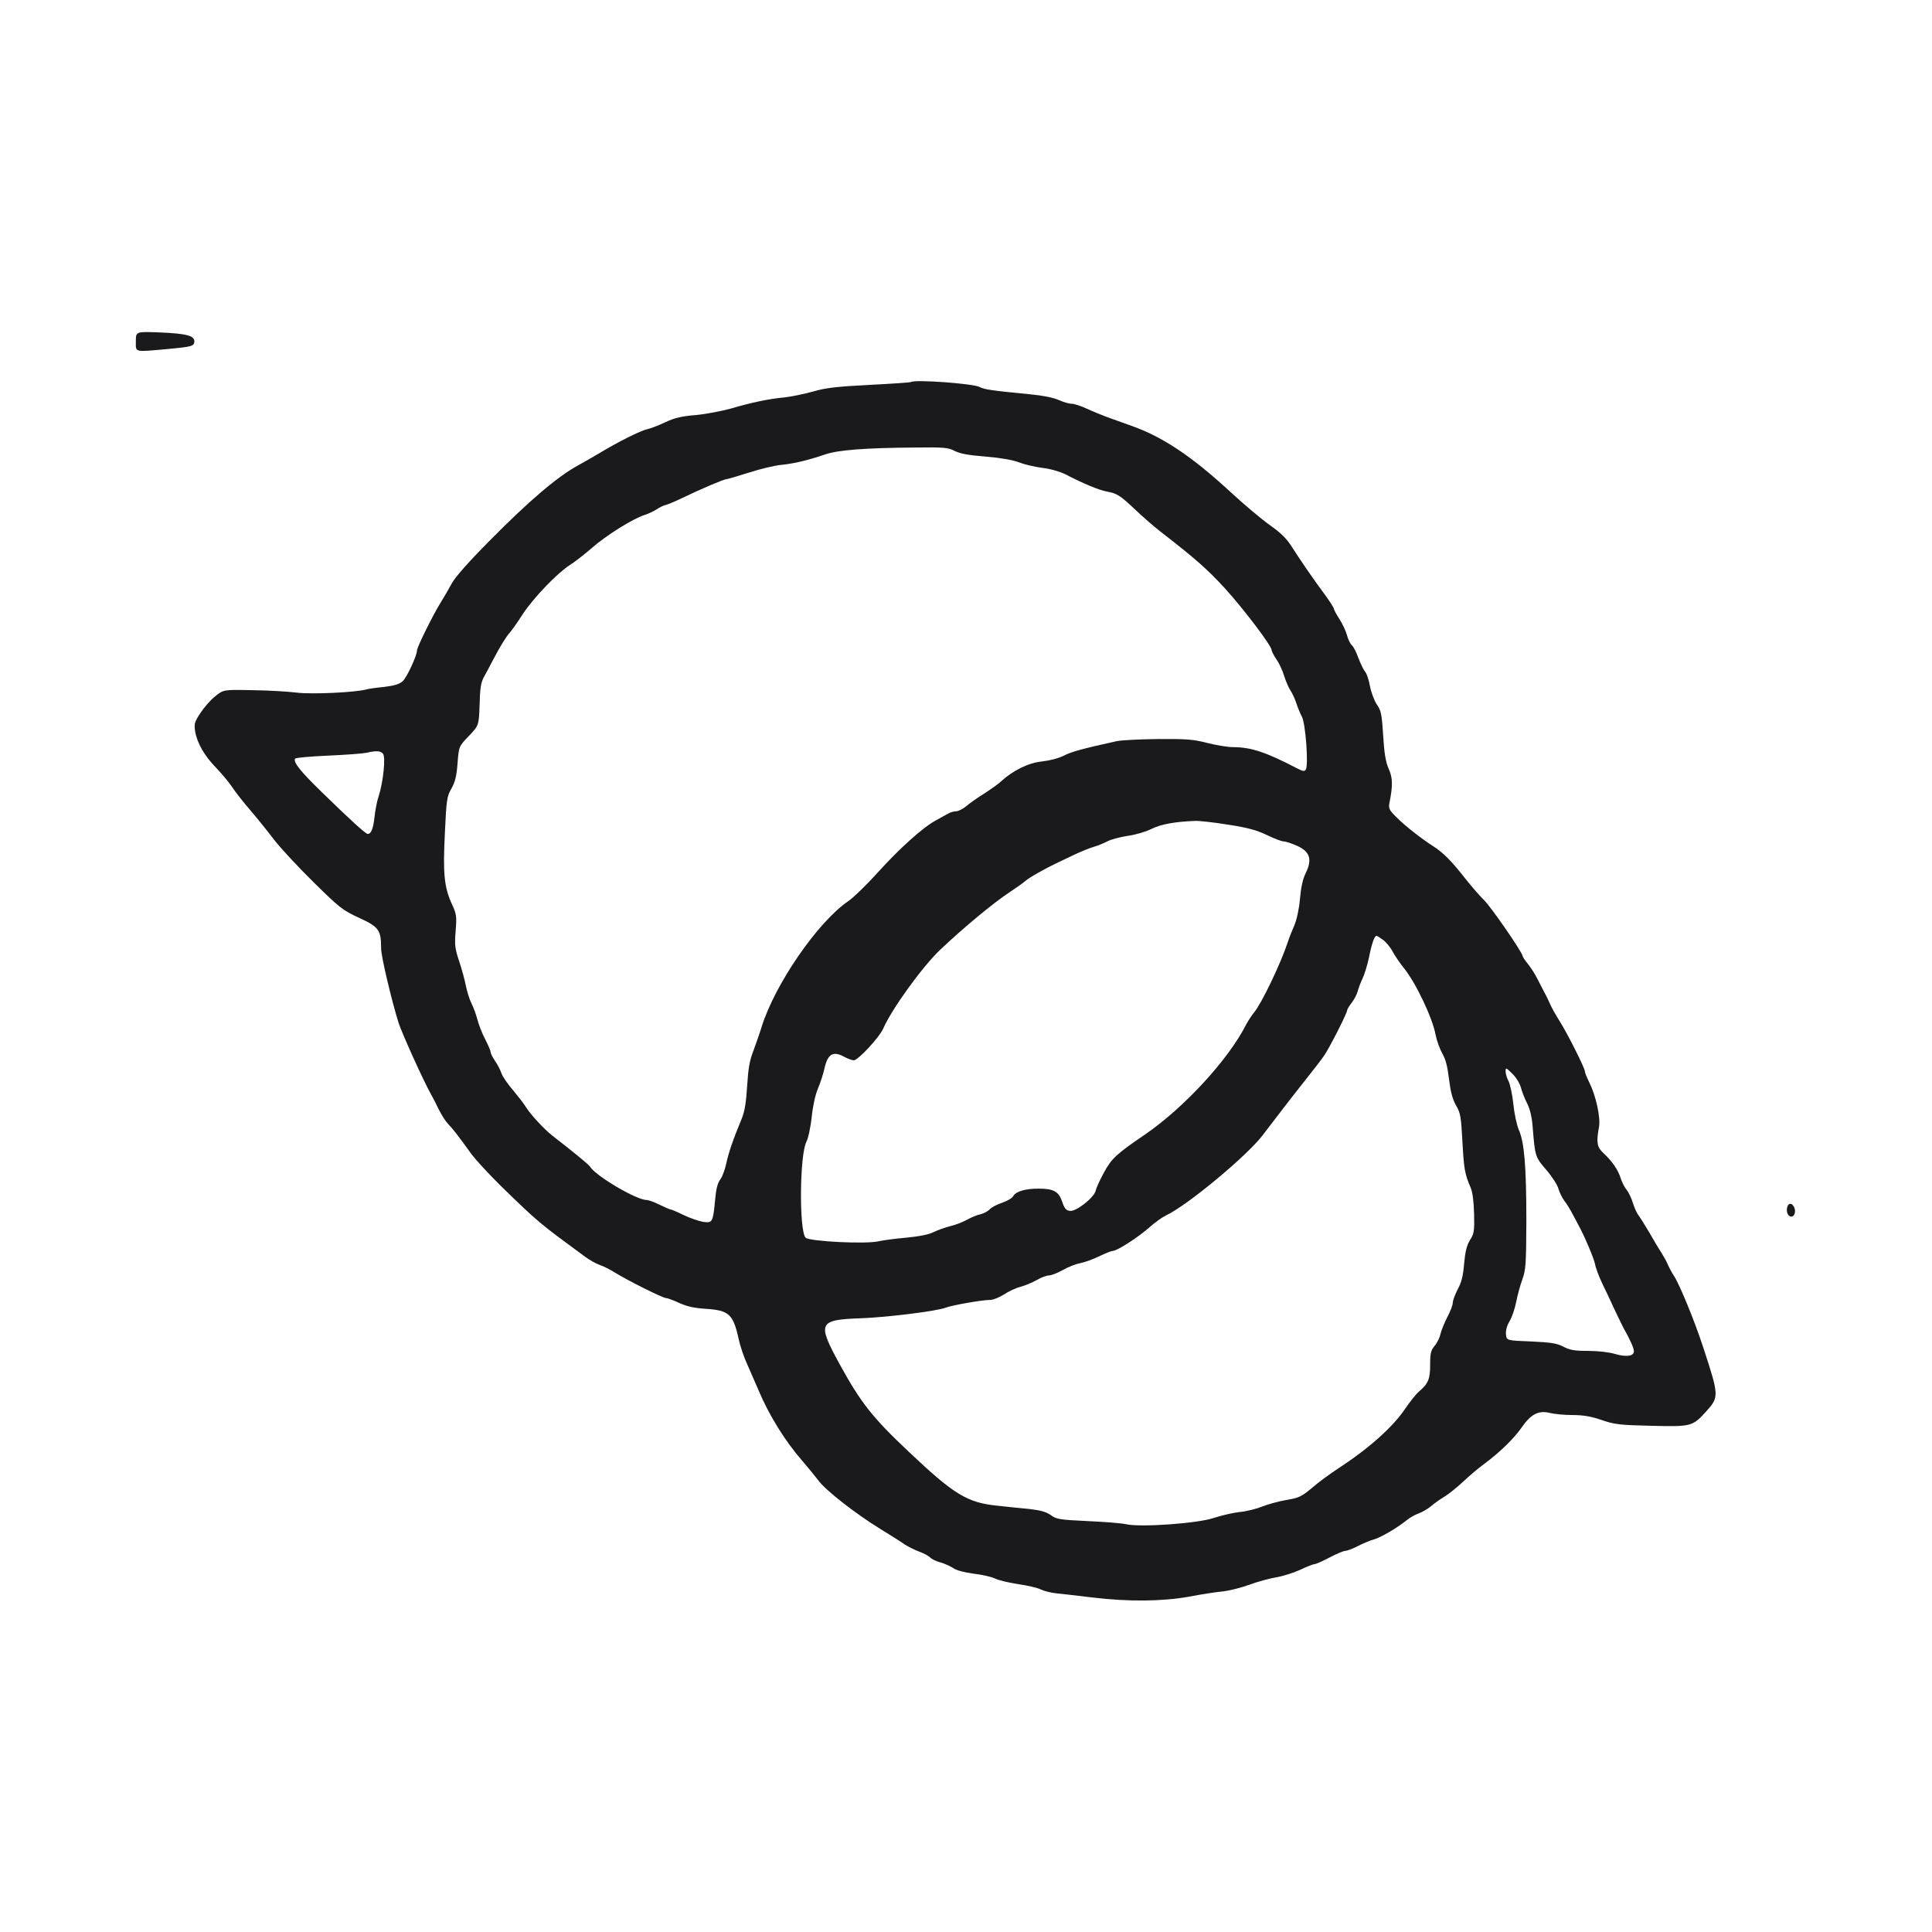
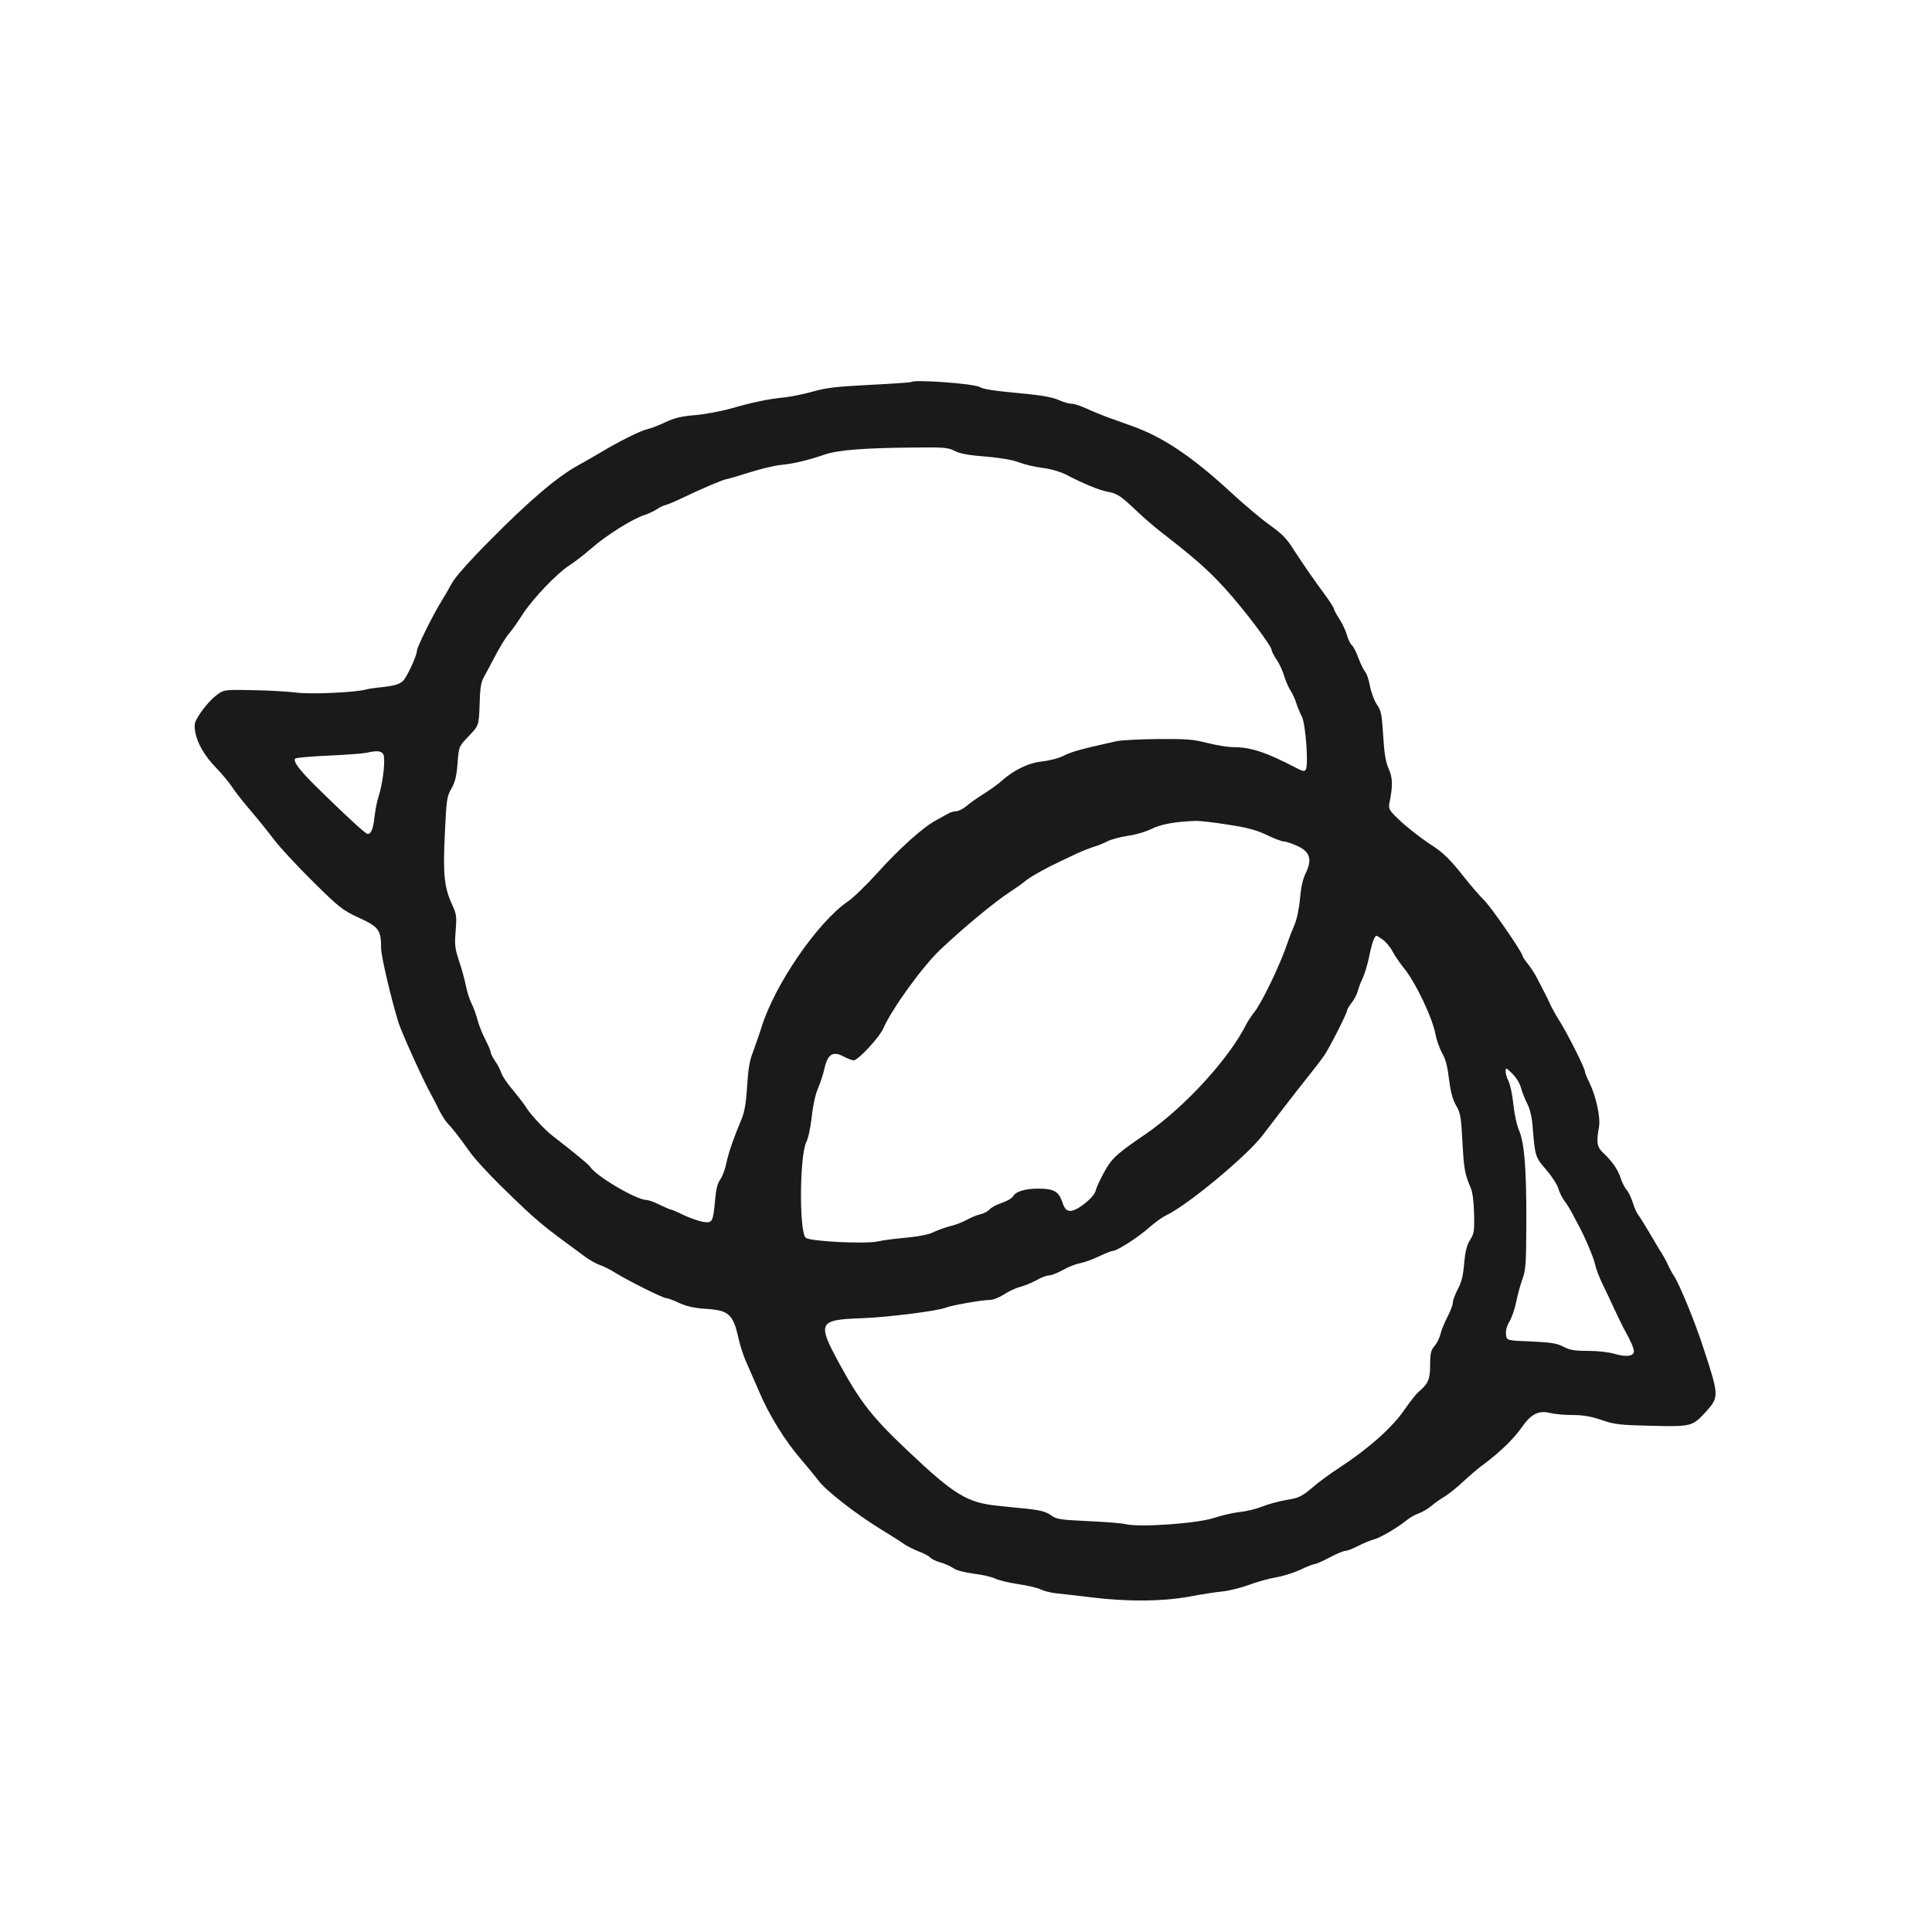
<svg xmlns="http://www.w3.org/2000/svg" viewBox="0 0 180 180" fill="none">
  <g>
    <g>
-       <path d="M12.657 31.799C12.657 32.853 12.446 32.801 15.593 32.52C17.86 32.309 18.107 32.256 18.107 31.799C18.107 31.271 17.351 31.078 14.907 30.973C12.657 30.885 12.657 30.885 12.657 31.799Z" fill="#1A1A1D" />
      <path d="M84.885 35.596C84.832 35.631 83.092 35.754 81.018 35.859C77.959 36.018 76.975 36.123 75.762 36.475C74.936 36.703 73.758 36.949 73.126 37.02C71.614 37.16 70.049 37.494 68.116 38.057C67.237 38.303 65.76 38.584 64.811 38.672C63.493 38.777 62.842 38.935 61.981 39.34C61.366 39.639 60.61 39.92 60.293 39.99C59.661 40.131 57.586 41.168 55.899 42.188C55.266 42.557 54.37 43.084 53.877 43.348C51.961 44.385 49.289 46.652 45.563 50.432C43.629 52.383 42.346 53.842 42.083 54.369C41.836 54.826 41.379 55.617 41.063 56.127C40.395 57.182 38.848 60.293 38.848 60.609C38.848 61.084 37.916 63.088 37.53 63.457C37.213 63.738 36.774 63.879 35.772 64.002C35.034 64.072 34.295 64.178 34.137 64.231C33.153 64.512 29.04 64.705 27.633 64.529C26.79 64.424 24.926 64.318 23.467 64.301C20.831 64.248 20.831 64.248 20.057 64.863C19.635 65.197 19.02 65.9 18.686 66.41C18.141 67.236 18.071 67.412 18.176 68.115C18.352 69.205 19.038 70.418 20.145 71.543C20.655 72.07 21.323 72.879 21.622 73.318C21.903 73.758 22.676 74.742 23.344 75.516C23.995 76.272 24.979 77.502 25.541 78.24C26.104 78.978 27.739 80.736 29.18 82.16C31.641 84.586 31.905 84.797 33.469 85.518C35.297 86.361 35.508 86.643 35.508 88.365C35.508 89.103 36.458 93.111 37.126 95.273C37.459 96.293 39.446 100.705 40.202 102.041C40.36 102.322 40.694 102.955 40.922 103.447C41.168 103.922 41.52 104.484 41.731 104.695C42.1 105.064 42.663 105.768 43.963 107.578C44.368 108.105 45.563 109.406 46.653 110.479C50.186 113.924 50.256 113.959 54.44 117.035C54.879 117.369 55.53 117.738 55.899 117.861C56.268 117.984 56.901 118.318 57.323 118.582C58.448 119.285 61.752 120.937 62.051 120.937C62.192 120.937 62.754 121.148 63.282 121.395C63.985 121.711 64.653 121.869 65.743 121.939C67.922 122.08 68.309 122.432 68.819 124.752C68.959 125.402 69.311 126.457 69.61 127.09C69.891 127.723 70.366 128.83 70.682 129.551C71.631 131.818 73.143 134.262 74.707 136.055C75.252 136.687 75.938 137.531 76.237 137.918C76.852 138.797 79.7 141.029 82.055 142.471C83.004 143.051 84.006 143.684 84.288 143.895C84.586 144.088 85.184 144.387 85.641 144.562C86.081 144.721 86.555 144.984 86.661 145.107C86.784 145.248 87.206 145.459 87.61 145.564C87.997 145.67 88.541 145.916 88.805 146.092C89.086 146.303 89.825 146.496 90.721 146.619C91.512 146.707 92.391 146.918 92.69 147.059C92.971 147.217 93.938 147.445 94.834 147.586C95.713 147.709 96.68 147.937 96.944 148.078C97.225 148.219 97.893 148.395 98.42 148.447C98.965 148.5 100.477 148.676 101.778 148.834C105.153 149.238 108.264 149.203 110.743 148.764C111.85 148.553 113.274 148.324 113.907 148.271C114.54 148.201 115.665 147.92 116.42 147.639C117.176 147.357 118.284 147.059 118.916 146.953C119.532 146.848 120.534 146.531 121.149 146.25C121.764 145.951 122.362 145.723 122.485 145.723C122.608 145.723 123.241 145.441 123.874 145.107C124.506 144.773 125.174 144.492 125.332 144.492C125.491 144.492 126.018 144.299 126.493 144.053C126.967 143.807 127.635 143.525 127.969 143.437C128.62 143.262 130.149 142.365 131.045 141.645C131.344 141.398 131.836 141.117 132.153 141.012C132.487 140.889 133.014 140.59 133.331 140.326C133.647 140.045 134.209 139.658 134.596 139.43C134.965 139.201 135.739 138.586 136.301 138.059C136.881 137.514 137.743 136.775 138.235 136.424C139.711 135.334 141.065 134.016 141.768 132.996C142.629 131.748 143.35 131.379 144.405 131.643C144.827 131.748 145.776 131.836 146.514 131.836C147.499 131.836 148.219 131.959 149.204 132.293C150.416 132.715 150.891 132.768 153.827 132.838C157.606 132.926 157.676 132.908 158.959 131.502C160.172 130.148 160.172 130.061 158.678 125.508C157.887 123.082 156.463 119.619 155.954 118.863C155.778 118.6 155.532 118.143 155.409 117.861C155.286 117.562 155.004 117.053 154.793 116.719C154.565 116.385 154.055 115.506 153.633 114.785C153.211 114.064 152.754 113.344 152.614 113.168C152.491 113.01 152.262 112.5 152.122 112.043C151.981 111.586 151.717 111.041 151.541 110.848C151.366 110.637 151.12 110.162 150.997 109.775C150.75 108.984 150.206 108.193 149.379 107.42C148.782 106.875 148.711 106.436 148.975 104.994C149.133 104.115 148.694 102.111 148.079 100.863C147.85 100.406 147.657 99.932 147.657 99.809C147.657 99.51 146.022 96.258 145.284 95.098C144.95 94.57 144.545 93.85 144.405 93.516C144.264 93.182 144 92.654 143.842 92.373C143.684 92.074 143.403 91.529 143.209 91.143C143.016 90.756 142.629 90.158 142.366 89.824C142.084 89.49 141.856 89.139 141.856 89.068C141.856 88.752 138.885 84.445 138.252 83.848C137.901 83.514 137.075 82.564 136.424 81.738C135.211 80.191 134.456 79.436 133.524 78.838C132.452 78.152 130.87 76.922 130.114 76.148C129.428 75.481 129.358 75.322 129.446 74.83C129.78 73.16 129.762 72.475 129.375 71.613C129.094 70.963 128.971 70.207 128.866 68.519C128.743 66.516 128.672 66.199 128.268 65.619C128.022 65.25 127.741 64.477 127.635 63.914C127.53 63.334 127.336 62.754 127.196 62.596C127.055 62.438 126.774 61.875 126.563 61.312C126.37 60.768 126.088 60.223 125.948 60.117C125.807 59.994 125.596 59.572 125.491 59.168C125.385 58.781 125.069 58.096 124.788 57.674C124.506 57.234 124.278 56.812 124.278 56.725C124.278 56.637 123.944 56.109 123.54 55.547C122.415 54.035 121.184 52.242 120.411 51.029C119.883 50.185 119.374 49.676 118.301 48.92C117.51 48.357 115.84 46.951 114.592 45.791C111.041 42.522 108.334 40.711 105.469 39.691C104.942 39.498 103.993 39.164 103.36 38.935C102.727 38.707 101.778 38.32 101.25 38.074C100.723 37.828 100.09 37.617 99.844 37.617C99.598 37.617 99.053 37.459 98.631 37.266C98.174 37.055 97.137 36.844 95.995 36.738C92.374 36.387 91.67 36.281 91.266 36.053C90.686 35.736 85.131 35.332 84.885 35.596ZM88.946 42.012C89.456 42.275 90.264 42.416 91.846 42.539C93.27 42.662 94.377 42.855 94.957 43.084C95.45 43.277 96.434 43.506 97.137 43.594C97.876 43.682 98.772 43.945 99.264 44.191C100.916 45.053 102.411 45.668 103.096 45.791C104.098 45.984 104.327 46.125 105.821 47.531C106.541 48.217 107.579 49.113 108.106 49.518C111.393 52.066 112.483 53.033 114.118 54.809C115.858 56.725 118.477 60.17 118.477 60.574C118.477 60.68 118.688 61.084 118.934 61.453C119.198 61.822 119.514 62.525 119.655 63.018C119.813 63.492 120.059 64.09 120.235 64.336C120.393 64.582 120.639 65.092 120.762 65.478C120.885 65.865 121.131 66.463 121.307 66.797C121.641 67.482 121.922 71.279 121.659 71.701C121.536 71.894 121.377 71.859 120.832 71.578C117.967 70.084 116.561 69.609 114.874 69.609C114.399 69.609 113.327 69.434 112.5 69.223C111.2 68.889 110.584 68.836 107.93 68.853C106.243 68.871 104.502 68.959 104.063 69.047C100.881 69.75 99.827 70.031 99.124 70.4C98.631 70.647 97.84 70.857 97.067 70.945C95.819 71.068 94.36 71.789 93.235 72.826C93.059 73.002 92.374 73.494 91.723 73.916C91.073 74.32 90.299 74.865 90.001 75.129C89.702 75.375 89.28 75.586 89.069 75.586C88.858 75.586 88.506 75.691 88.313 75.814C88.102 75.92 87.592 76.219 87.17 76.447C85.993 77.08 83.76 79.084 81.739 81.334C80.719 82.459 79.506 83.637 79.014 83.971C76.184 85.904 72.176 91.723 70.946 95.713C70.77 96.293 70.418 97.277 70.19 97.91C69.838 98.789 69.715 99.545 69.61 101.162C69.522 102.674 69.381 103.518 69.135 104.15C68.309 106.137 67.887 107.367 67.676 108.352C67.553 108.932 67.307 109.617 67.114 109.881C66.85 110.215 66.709 110.795 66.622 111.832C66.428 113.889 66.376 113.959 65.497 113.836C65.092 113.766 64.284 113.484 63.686 113.203C63.088 112.904 62.543 112.676 62.456 112.676C62.385 112.676 61.928 112.465 61.436 112.236C60.961 111.99 60.399 111.797 60.223 111.797C59.291 111.797 55.477 109.547 54.967 108.686C54.844 108.492 53.456 107.35 51.434 105.785C50.696 105.205 49.395 103.799 48.991 103.131C48.797 102.814 48.252 102.129 47.795 101.566C47.321 101.021 46.829 100.318 46.723 100.002C46.618 99.686 46.336 99.141 46.108 98.824C45.879 98.49 45.704 98.121 45.704 97.998C45.704 97.875 45.475 97.365 45.211 96.838C44.93 96.311 44.614 95.502 44.491 95.027C44.368 94.553 44.122 93.867 43.928 93.481C43.735 93.111 43.506 92.356 43.401 91.828C43.295 91.283 43.014 90.246 42.768 89.525C42.381 88.348 42.346 88.031 42.452 86.731C42.557 85.377 42.539 85.184 42.118 84.269C41.379 82.67 41.256 81.387 41.45 77.59C41.59 74.478 41.643 74.18 42.065 73.459C42.399 72.861 42.539 72.316 42.627 71.121C42.751 69.539 42.751 69.539 43.682 68.572C44.614 67.588 44.614 67.588 44.684 65.654C44.719 64.16 44.807 63.58 45.071 63.105C45.264 62.772 45.633 62.051 45.914 61.523C46.583 60.24 47.145 59.326 47.497 58.939C47.655 58.764 48.2 58.008 48.692 57.234C49.694 55.705 51.909 53.402 53.086 52.647C53.508 52.383 54.422 51.68 55.108 51.082C56.461 49.887 58.94 48.34 60.03 47.988C60.416 47.865 60.926 47.619 61.172 47.461C61.418 47.285 61.805 47.092 62.051 47.039C62.297 46.969 62.965 46.688 63.545 46.406C65.286 45.562 67.448 44.648 67.659 44.648C67.764 44.648 68.713 44.367 69.768 44.033C70.805 43.699 72.176 43.365 72.791 43.312C73.987 43.189 75.2 42.908 76.905 42.328C78.118 41.924 80.614 41.73 85.219 41.695C87.944 41.66 88.331 41.695 88.946 42.012ZM35.684 70.225C35.948 70.541 35.702 72.879 35.28 74.18C35.122 74.619 34.963 75.481 34.893 76.113C34.77 77.221 34.577 77.695 34.26 77.695C34.067 77.695 32.678 76.43 29.918 73.74C28.002 71.877 27.299 70.998 27.493 70.682C27.545 70.594 28.934 70.471 30.569 70.4C32.204 70.33 33.803 70.207 34.137 70.137C35.051 69.926 35.456 69.943 35.684 70.225ZM114.434 76.834C116.262 77.115 117.088 77.344 118.038 77.801C118.723 78.135 119.426 78.398 119.62 78.398C119.813 78.398 120.375 78.592 120.885 78.82C122.063 79.365 122.274 80.086 121.641 81.369C121.377 81.897 121.202 82.705 121.114 83.76C121.026 84.727 120.815 85.676 120.586 86.221C120.375 86.695 120.094 87.416 119.971 87.803C119.321 89.772 117.545 93.481 116.842 94.324C116.614 94.606 116.28 95.115 116.104 95.449C114.452 98.719 110.321 103.201 106.682 105.697C103.993 107.525 103.553 107.947 102.85 109.248C102.481 109.916 102.129 110.689 102.077 110.953C101.901 111.604 100.266 112.887 99.686 112.816C99.334 112.781 99.176 112.605 98.965 111.973C98.631 111.006 98.174 110.742 96.751 110.742C95.502 110.742 94.641 111.006 94.395 111.445C94.307 111.621 93.832 111.902 93.358 112.061C92.883 112.219 92.374 112.482 92.198 112.676C92.04 112.852 91.653 113.062 91.336 113.133C91.038 113.186 90.475 113.432 90.088 113.643C89.702 113.854 88.999 114.135 88.524 114.24C88.049 114.363 87.364 114.609 86.995 114.785C86.555 115.014 85.676 115.189 84.428 115.312C83.391 115.4 82.231 115.559 81.862 115.646C80.719 115.928 75.411 115.664 75.059 115.312C74.444 114.697 74.497 107.613 75.129 106.383C75.305 106.049 75.516 105.029 75.622 104.098C75.727 103.061 75.956 102.006 76.202 101.426C76.43 100.898 76.711 100.037 76.817 99.527C77.116 98.209 77.608 97.91 78.575 98.42C78.961 98.631 79.401 98.789 79.541 98.789C79.946 98.789 81.932 96.644 82.284 95.836C83.075 94.025 85.887 90.123 87.575 88.506C89.684 86.502 92.602 84.076 94.061 83.127C94.676 82.723 95.344 82.248 95.538 82.072C95.924 81.738 97.383 80.912 98.614 80.332C99.053 80.121 99.809 79.769 100.284 79.541C100.776 79.312 101.479 79.031 101.866 78.908C102.252 78.803 102.85 78.557 103.184 78.381C103.518 78.205 104.379 77.977 105.082 77.871C105.786 77.783 106.77 77.484 107.262 77.238C108.124 76.799 109.442 76.553 111.358 76.482C111.745 76.465 113.133 76.623 114.434 76.834ZM128.866 87.574C129.165 87.803 129.569 88.295 129.762 88.682C129.973 89.068 130.43 89.736 130.782 90.176C131.872 91.494 133.471 94.834 133.752 96.416C133.858 96.961 134.139 97.717 134.368 98.139C134.684 98.666 134.86 99.352 135 100.547C135.159 101.777 135.334 102.428 135.668 103.008C136.073 103.711 136.125 104.045 136.249 106.348C136.389 108.879 136.459 109.354 137.004 110.619C137.198 111.059 137.303 111.885 137.338 113.08C137.374 114.697 137.338 114.943 136.952 115.541C136.653 116.033 136.512 116.596 136.407 117.738C136.319 118.881 136.161 119.479 135.809 120.129C135.563 120.604 135.352 121.166 135.352 121.377C135.352 121.588 135.124 122.186 134.842 122.713C134.579 123.24 134.28 123.943 134.209 124.277C134.139 124.611 133.893 125.121 133.665 125.385C133.313 125.807 133.243 126.07 133.243 127.16C133.243 128.496 133.067 128.918 132.17 129.674C131.924 129.885 131.344 130.623 130.887 131.291C129.727 132.996 127.495 134.982 124.629 136.846C123.909 137.32 122.819 138.111 122.239 138.621C121.272 139.43 121.026 139.553 119.866 139.746C119.145 139.869 118.125 140.15 117.598 140.361C117.071 140.572 116.122 140.818 115.489 140.871C114.874 140.941 113.801 141.187 113.116 141.416C111.639 141.926 106.331 142.312 104.942 142.014C104.502 141.908 102.868 141.785 101.303 141.715C98.684 141.592 98.403 141.539 97.893 141.152C97.454 140.854 96.961 140.713 95.907 140.59C95.116 140.52 93.815 140.379 92.989 140.291C90.124 140.01 88.911 139.271 84.657 135.246C81.299 132.082 80.209 130.711 78.223 127.09C76.114 123.223 76.237 122.959 80.245 122.818C82.67 122.73 87.311 122.15 88.102 121.834C88.7 121.605 91.495 121.113 92.215 121.113C92.514 121.113 93.094 120.885 93.534 120.604C93.956 120.322 94.659 119.988 95.098 119.883C95.538 119.76 96.206 119.479 96.61 119.25C96.997 119.021 97.506 118.828 97.735 118.828C97.946 118.828 98.543 118.6 99.036 118.318C99.528 118.037 100.249 117.756 100.635 117.686C101.022 117.615 101.813 117.334 102.393 117.053C102.973 116.771 103.553 116.543 103.676 116.543C104.081 116.543 106.014 115.295 107.051 114.381C107.579 113.906 108.299 113.396 108.633 113.238C110.602 112.324 116.209 107.666 117.651 105.75C118.618 104.467 120.709 101.76 121.817 100.371C122.397 99.65 123.1 98.736 123.364 98.35C123.856 97.647 125.508 94.394 125.508 94.131C125.508 94.043 125.702 93.727 125.93 93.428C126.176 93.111 126.422 92.637 126.493 92.356C126.563 92.074 126.756 91.564 126.932 91.195C127.108 90.844 127.389 89.947 127.547 89.191C127.811 87.873 128.057 87.188 128.25 87.188C128.303 87.188 128.584 87.363 128.866 87.574ZM141.698 101.32C141.803 101.725 142.067 102.393 142.295 102.832C142.559 103.377 142.735 104.098 142.805 105.117C143.016 107.719 143.034 107.807 144.071 109.002C144.598 109.617 145.108 110.408 145.196 110.76C145.301 111.111 145.547 111.604 145.741 111.867C145.952 112.131 146.286 112.676 146.497 113.08C146.707 113.484 146.971 113.977 147.077 114.17C147.604 115.119 148.5 117.229 148.606 117.773C148.659 118.107 148.957 118.898 149.256 119.531C149.573 120.164 150.082 121.271 150.416 121.992C150.768 122.713 151.12 123.469 151.225 123.662C151.911 124.875 152.227 125.613 152.227 125.895C152.227 126.352 151.524 126.457 150.452 126.141C149.924 125.982 148.87 125.859 147.973 125.859C146.707 125.859 146.268 125.789 145.67 125.473C145.055 125.156 144.545 125.068 142.647 124.98C140.362 124.893 140.362 124.893 140.309 124.312C140.274 123.943 140.397 123.504 140.643 123.1C140.854 122.748 141.135 121.939 141.258 121.307C141.381 120.674 141.645 119.707 141.838 119.18C142.155 118.301 142.19 117.809 142.207 113.73C142.207 108.633 142.014 106.418 141.504 105.258C141.311 104.818 141.082 103.746 140.995 102.867C140.907 101.988 140.696 101.039 140.555 100.74C140.397 100.459 140.274 100.037 140.274 99.826C140.274 99.439 140.309 99.457 140.889 100.02C141.241 100.354 141.592 100.934 141.698 101.32Z" fill="#1A1A1D" />
-       <path d="M166.537 112.394C166.379 112.799 166.537 113.291 166.836 113.344C167.187 113.414 167.363 112.851 167.135 112.43C166.941 112.078 166.66 112.06 166.537 112.394Z" fill="#1A1A1D" />
    </g>
  </g>
</svg>
